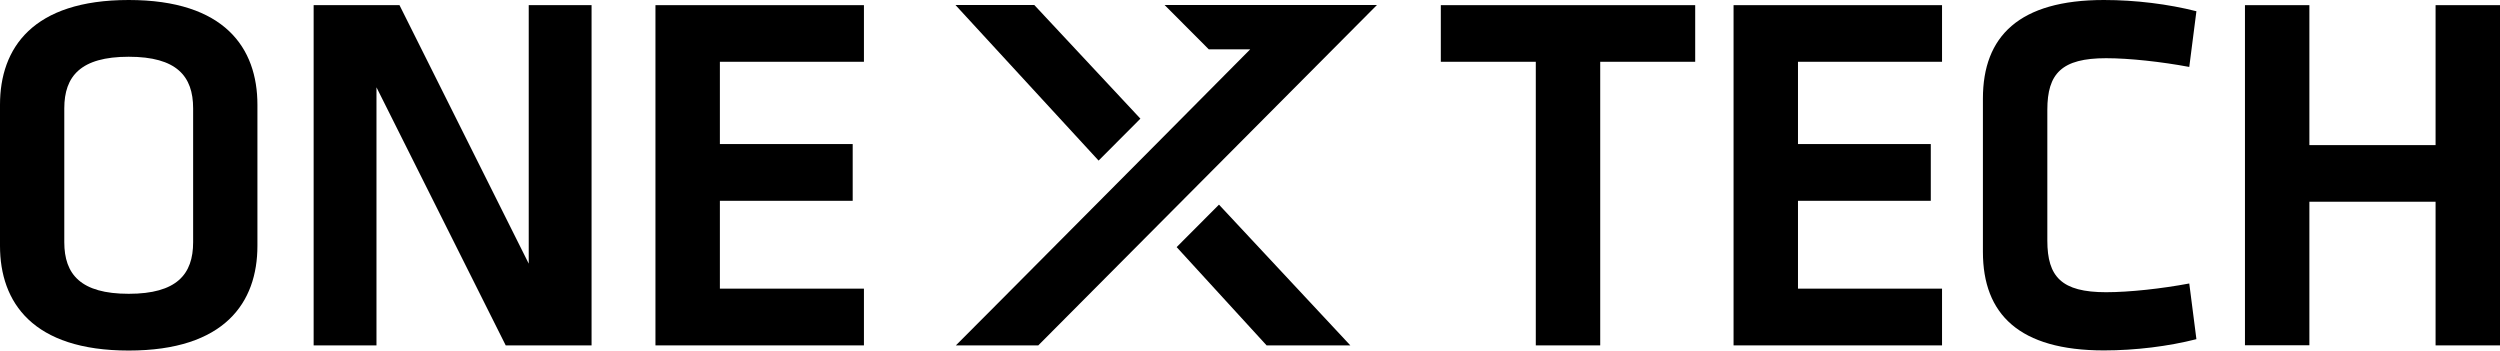
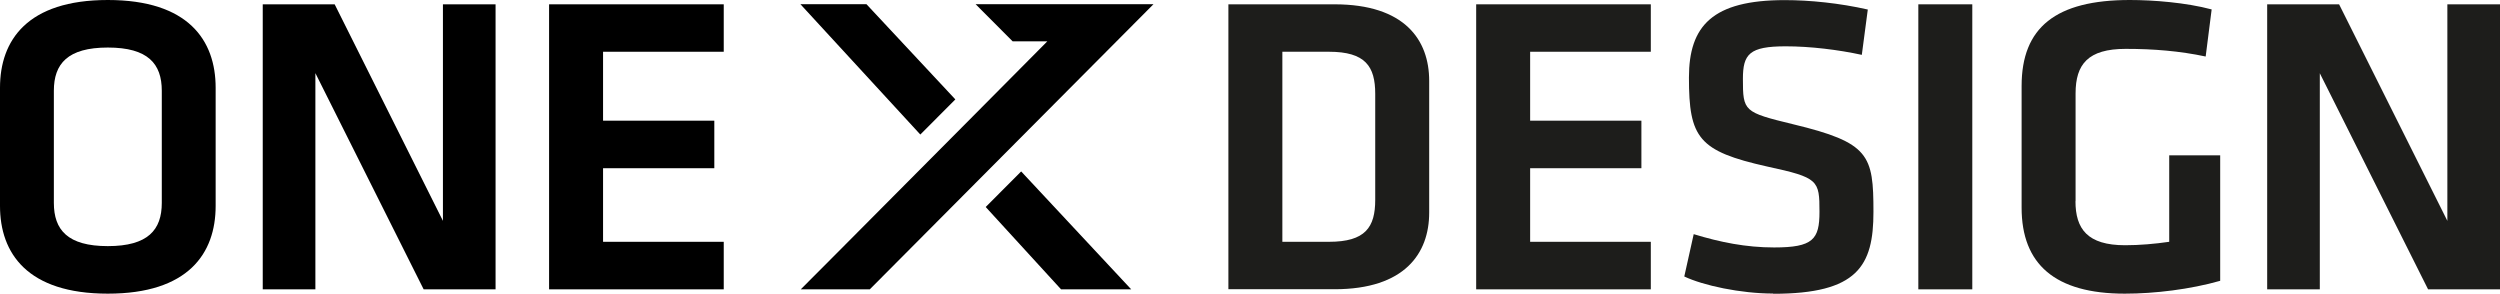
- <svg xmlns="http://www.w3.org/2000/svg" viewBox="0 0 188.99 26.49">
+ <svg xmlns="http://www.w3.org/2000/svg" viewBox="0 0 225.6 26.49">
  <defs>
-     <style>
-             .d {
-             fill: none;
-             }
-         </style>
+     <style>.d{fill:none;}.e{fill:#1d1d1b;}</style>
  </defs>
  <g id="a" />
  <g id="b">
    <g id="c">
      <g>
        <g>
          <path d="M19.46,18.58c0,4.29-2.47,7.92-9.73,7.92S0,22.86,0,18.58V7.92C0,3.63,2.47,0,9.73,0s9.73,3.63,9.73,7.92v10.66Zm-14.6-.27c0,2.43,1.24,3.9,4.87,3.9s4.87-1.47,4.87-3.9V8.19c0-2.43-1.24-3.9-4.87-3.9s-4.87,1.47-4.87,3.9v10.12Z" />
          <path d="M28.46,6.6V26.11h-4.75V.39h6.49l9.77,19.54V.39h4.75V26.11h-6.49L28.46,6.6Z" />
          <path d="M49.55,.39h15.76V4.67h-10.89v6.22h10.04v4.29h-10.04v6.64h10.89v4.29h-15.76V.39Z" />
        </g>
-         <g class="brand">
-           <path d="M116.1,4.67h-7.18V.39h19.23V4.67h-7.18V26.11h-4.87V4.67Z" />
-           <path d="M131.05,.39h15.76V4.67h-10.89v6.22h10.04v4.29h-10.04v6.64h10.89v4.29h-15.76V.39Z" />
-           <path d="M149.9,7.45c0-4.71,2.74-7.45,9.15-7.45,2.39,0,4.87,.31,6.99,.85l-.54,4.21c-2.09-.39-4.52-.66-6.29-.66-3.36,0-4.44,1.16-4.44,3.9v9.89c0,2.74,1.08,3.9,4.44,3.9,1.78,0,4.21-.27,6.29-.66l.54,4.21c-2.12,.54-4.6,.85-6.99,.85-6.41,0-9.15-2.74-9.15-7.45V7.45Z" />
-           <path d="M184.12,26.11V15.25h-9.54v10.85h-4.87V.39h4.87V10.97h9.54V.39h4.87V26.11h-4.87Z" />
+         <g>
+           <path class="e" d="M120.43,.39c6.33,0,8.54,3.21,8.54,6.91v11.89c0,3.67-2.2,6.91-8.54,6.91h-9.58V.39h9.58Zm-4.71,21.43h4.21c3.28,0,4.17-1.31,4.17-3.78V8.46c0-2.47-.89-3.79-4.17-3.79h-4.21V21.82Z" />
+           <path class="e" d="M133.21,.39h15.76V4.67h-10.89v6.22h10.04v4.29h-10.04v6.64h10.89v4.29h-15.76V.39Z" />
+           <path class="e" d="M160.02,26.49c-2.94,0-6.33-.73-8.03-1.54l.85-3.82c2.39,.73,4.71,1.2,7.26,1.2,3.51,0,4.09-.73,4.09-3.21,0-2.86-.08-3.09-4.71-4.09-6.22-1.39-7.07-2.59-7.07-8.03,0-4.67,2.12-6.99,8.65-6.99,2.24,0,4.94,.27,7.49,.85l-.54,4.09c-2.12-.46-4.63-.77-6.87-.77-3.28,0-3.86,.7-3.86,2.94,0,2.93,.08,3.01,4.52,4.09,6.91,1.66,7.26,2.78,7.26,7.92,0,4.87-1.43,7.38-9.04,7.38Z" />
+           <path class="e" d="M177.98,26.11h-4.87V.39h4.87V26.11Z" />
+           <path class="e" d="M187.29,18.15c0,2.51,1.08,3.98,4.48,3.98,1.31,0,2.67-.12,3.98-.31v-7.8h4.6v11.32c-2.7,.77-5.91,1.16-8.61,1.16-6.3,0-9.31-2.66-9.31-7.76V7.76c0-5.29,3.09-7.76,9.77-7.76,2.09,0,5.06,.23,7.38,.85l-.54,4.25c-2.36-.5-4.71-.69-7.22-.69-3.4,0-4.52,1.39-4.52,4.02v9.73Z" />
+           <path class="e" d="M209.34,6.6V26.11h-4.75V.39h6.49l9.77,19.54V.39h4.75V26.11h-6.49l-9.77-19.5Z" />
        </g>
        <polyline points="83.05 12.14 72.23 .38 78.19 .38 86.21 8.97" />
        <polygon points="95.75 26.11 102.08 26.11 92.15 15.47 88.95 18.68 95.75 26.11" />
        <polygon points="104.09 .38 78.49 26.11 72.26 26.11 75.45 22.91 87.73 10.56 87.73 10.56 94.51 3.73 91.38 3.73 88.04 .38 104.09 .38" />
        <rect class="d" x="72.8" y=".38" width="31.32" height="25.73" />
      </g>
    </g>
  </g>
</svg>
